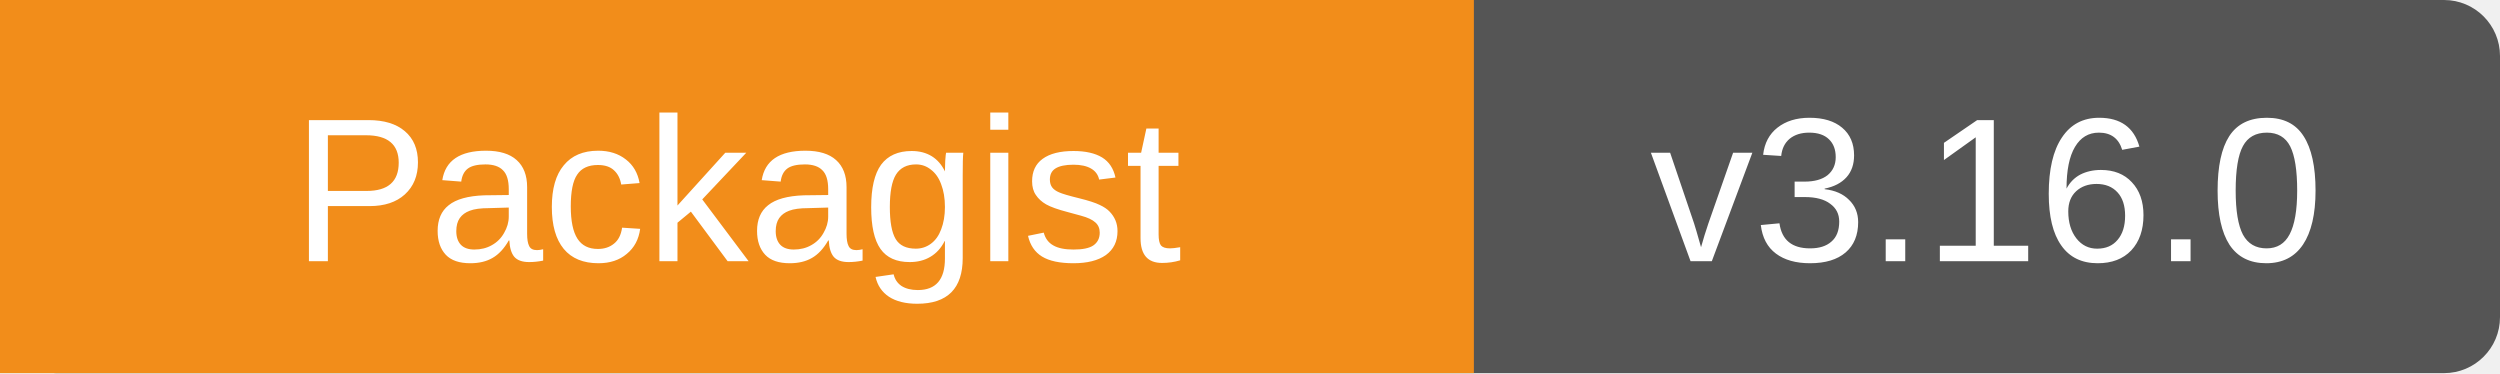
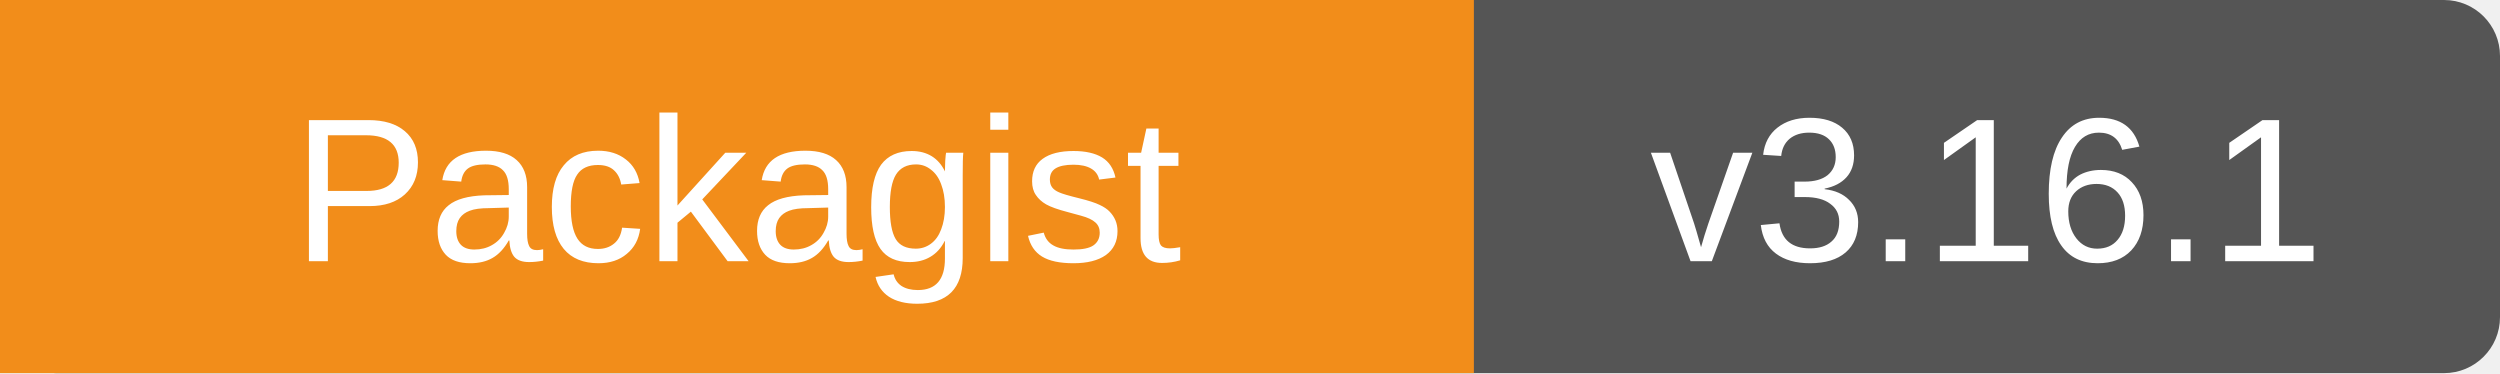
- <svg xmlns="http://www.w3.org/2000/svg" width="134" height="20" role="img" aria-label="Packagist: v3.16.0">
+ <svg xmlns="http://www.w3.org/2000/svg" width="134" height="20" role="img" aria-label="Packagist: v3.16.1">
  <rect width="134" height="20" rx="3" fill="#555" />
  <path d="M0 0h79v20H0z" fill="#F28D1A" />
  <g fill="#fff" text-anchor="middle" font-family="Verdana,Arial,sans-serif" font-size="11">
    <text x="39.5" y="14">Packagist</text>
-     <text x="106.5" y="14">v3.16.0</text>
+     <text x="106.5" y="14">v3.16.1</text>
  </g>
</svg>
